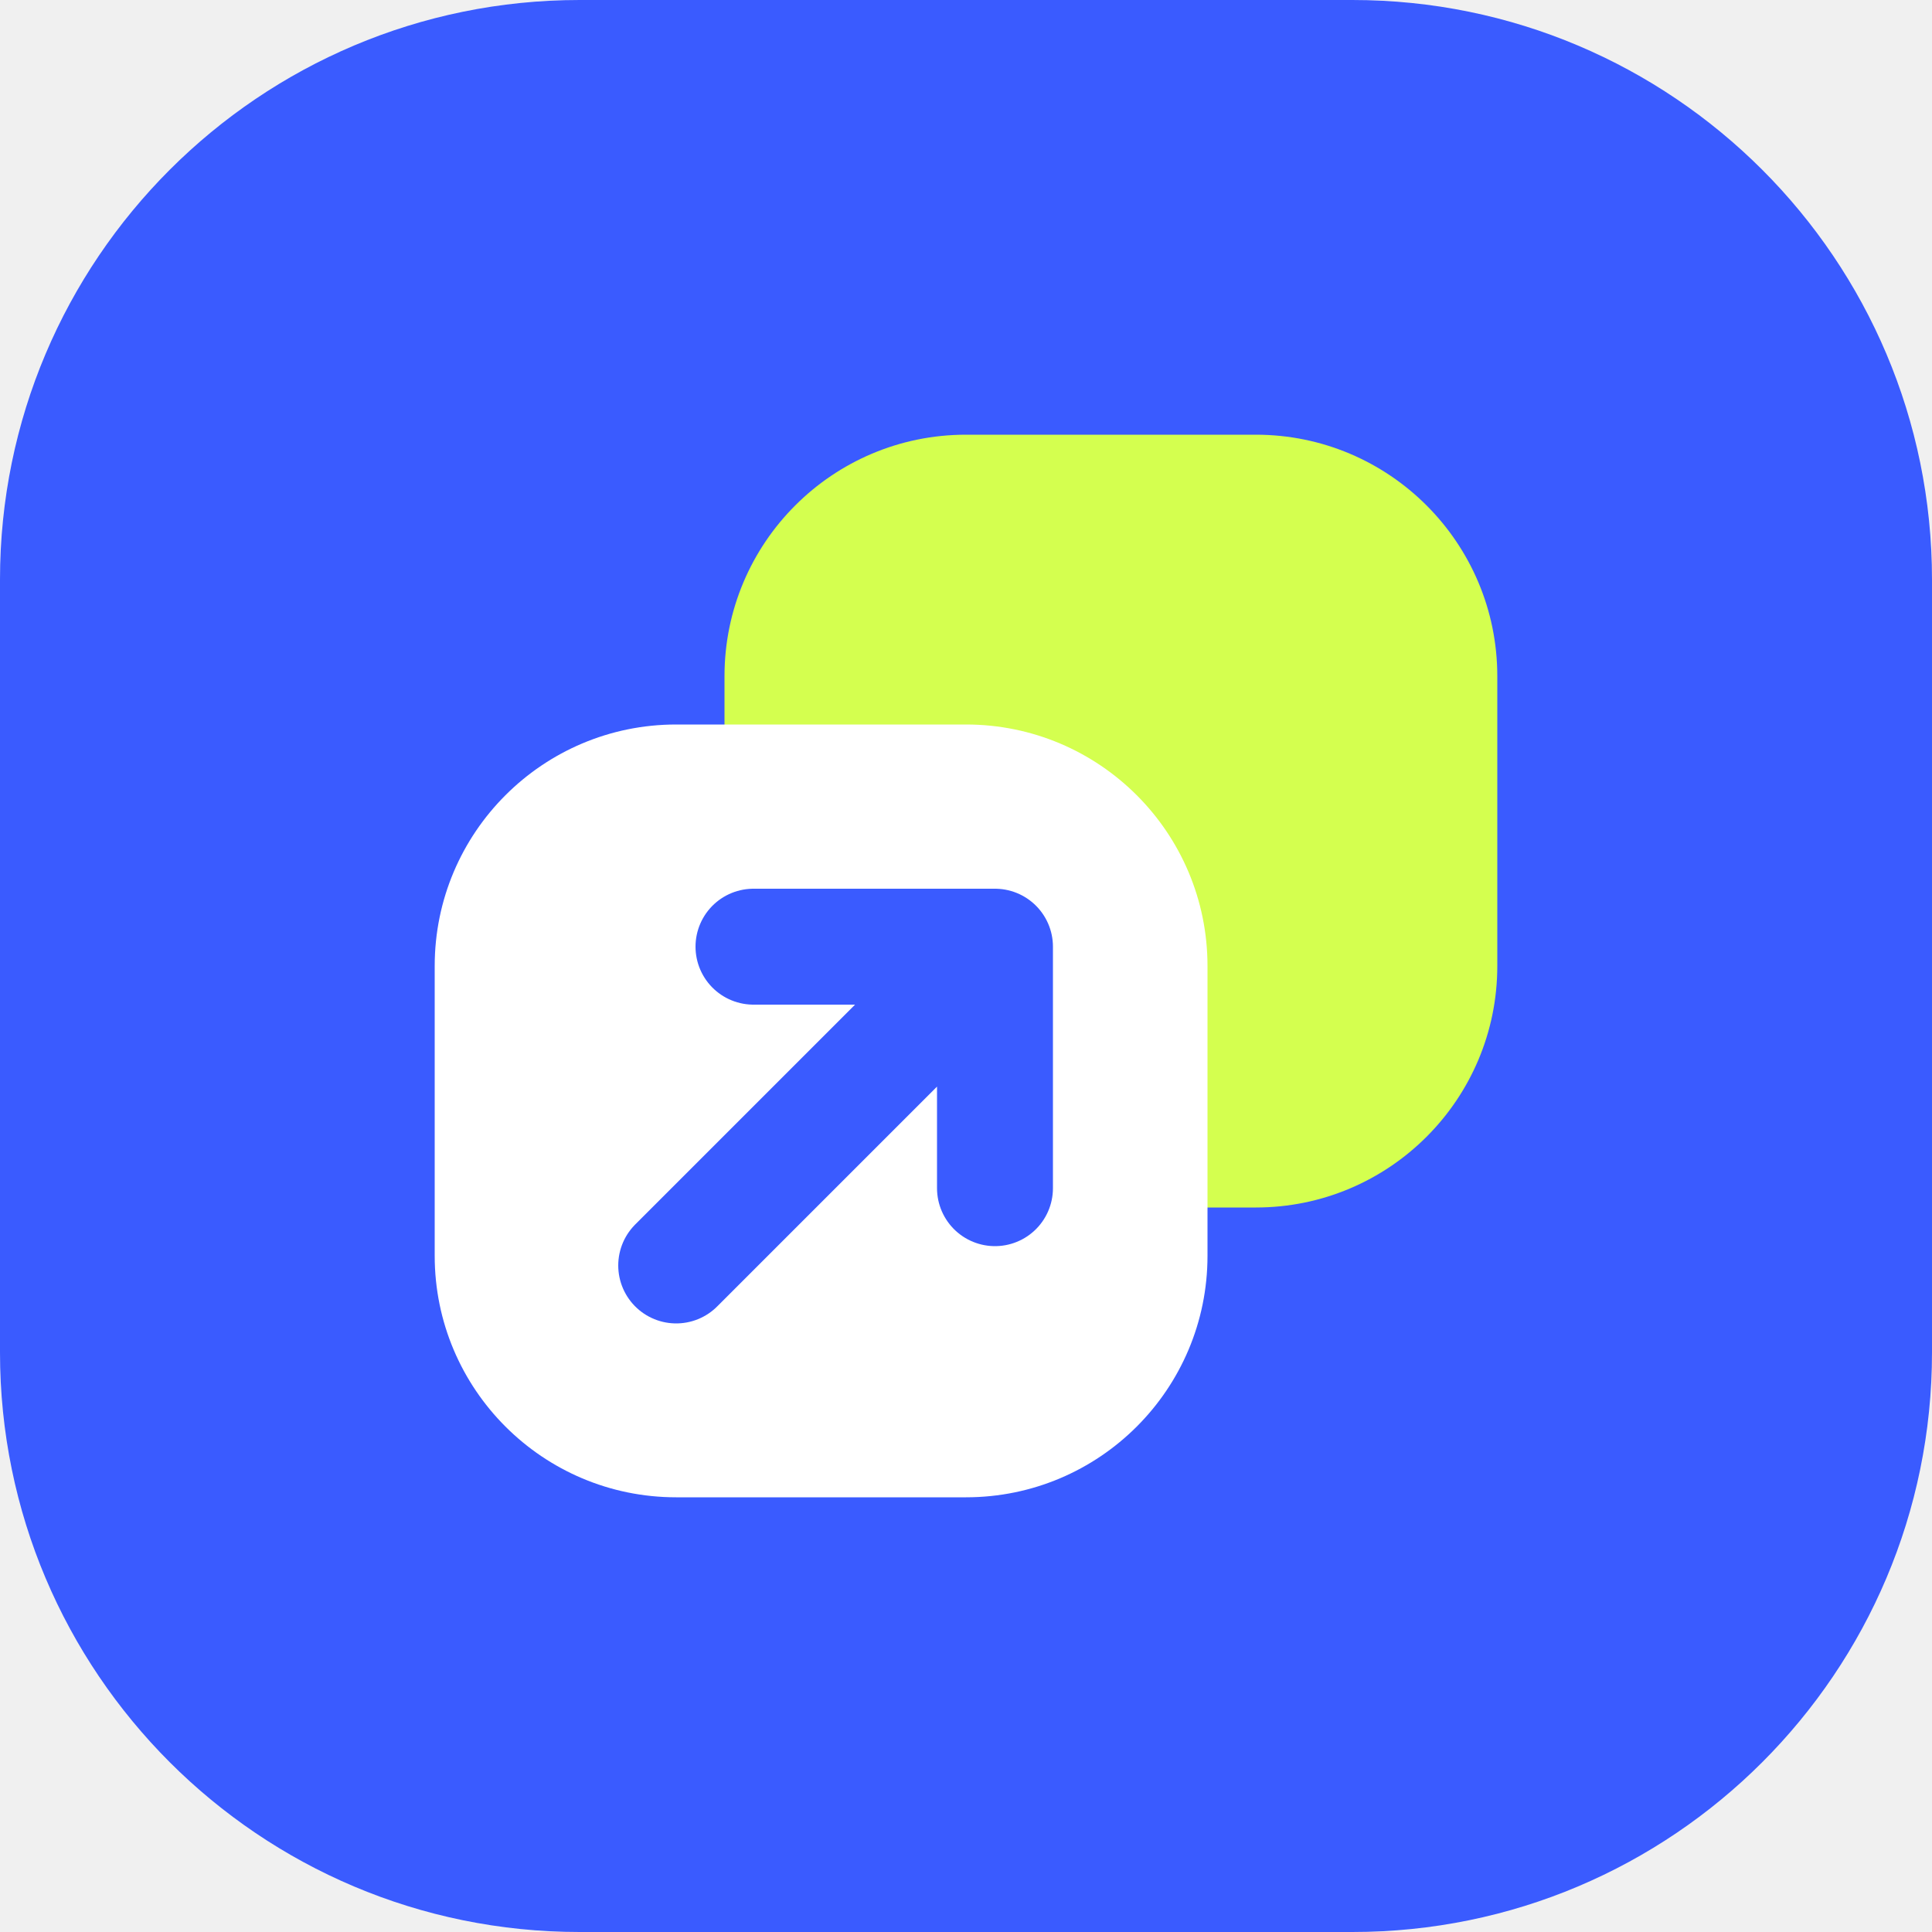
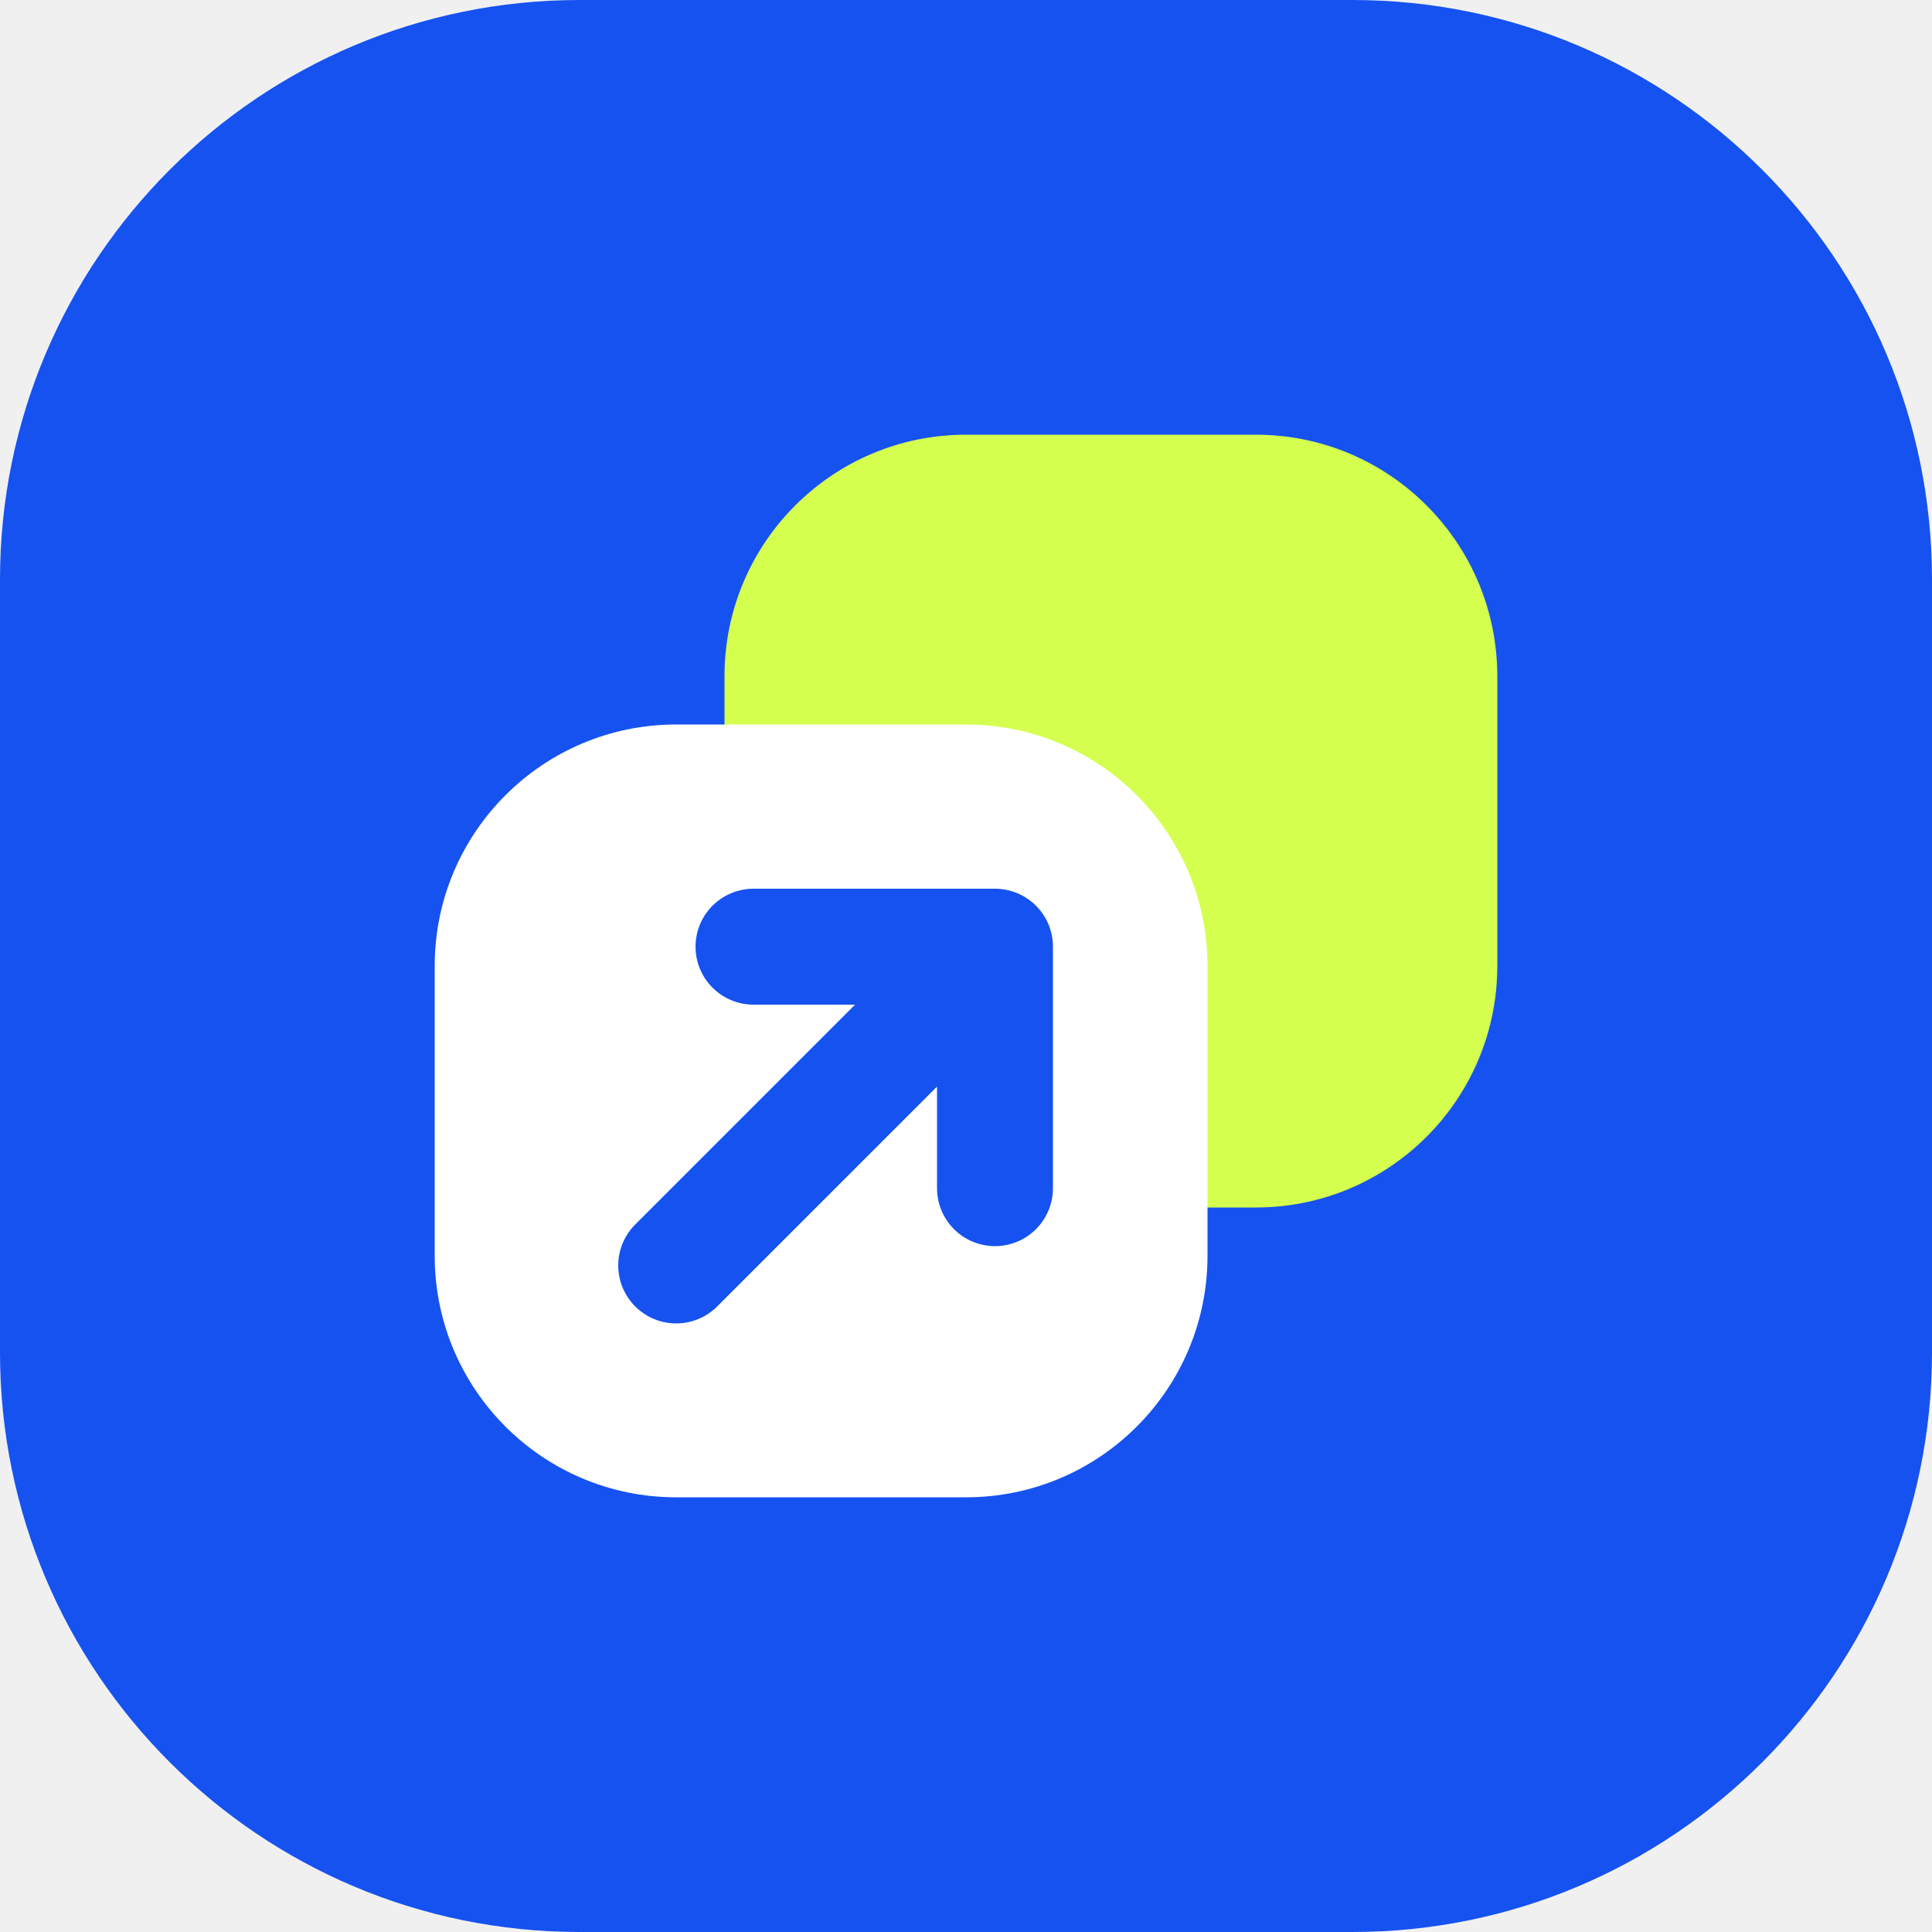
<svg xmlns="http://www.w3.org/2000/svg" viewBox="0 0 40 40">
-   <rect width="40" height="40" rx="12" fill="#3A5BFF" />
+   <rect width="40" height="40" rx="12" fill="#1652F0" />
  <rect x="15" y="9" width="16" height="16" rx="5" fill="#D4FF4F" />
  <rect x="9" y="15" width="16" height="16" rx="5" fill="#fff" />
-   <path d="M14 26.2 20.4 19.8M15.6 19.6h5v5" stroke="#3A5BFF" stroke-width="2.4" stroke-linecap="round" stroke-linejoin="round" fill="none" />
+   <path d="M14 26.2 20.4 19.8M15.6 19.6h5v5" stroke="#1652F0" stroke-width="2.4" stroke-linecap="round" stroke-linejoin="round" fill="none" />
</svg>
